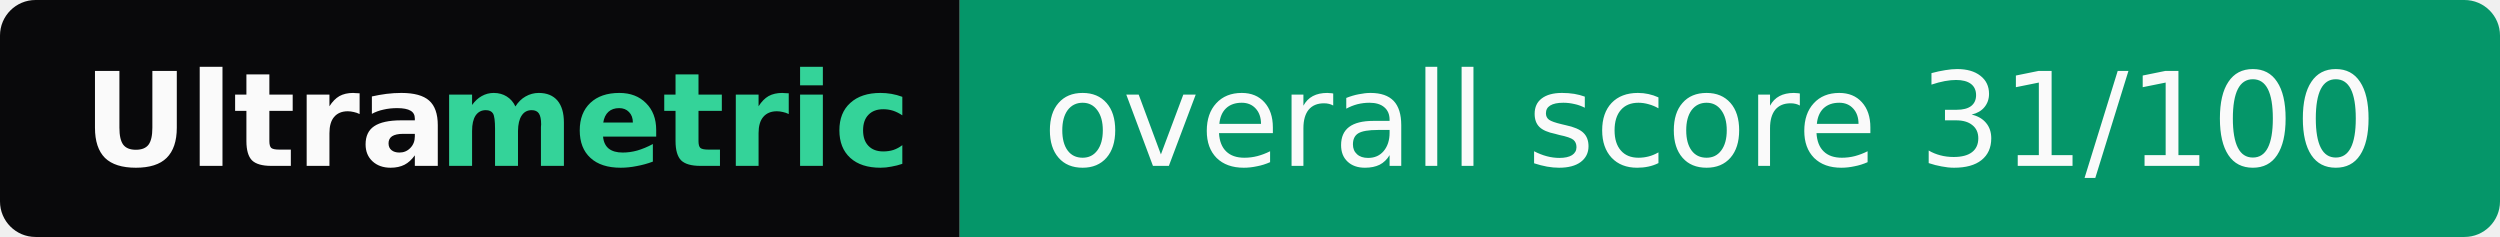
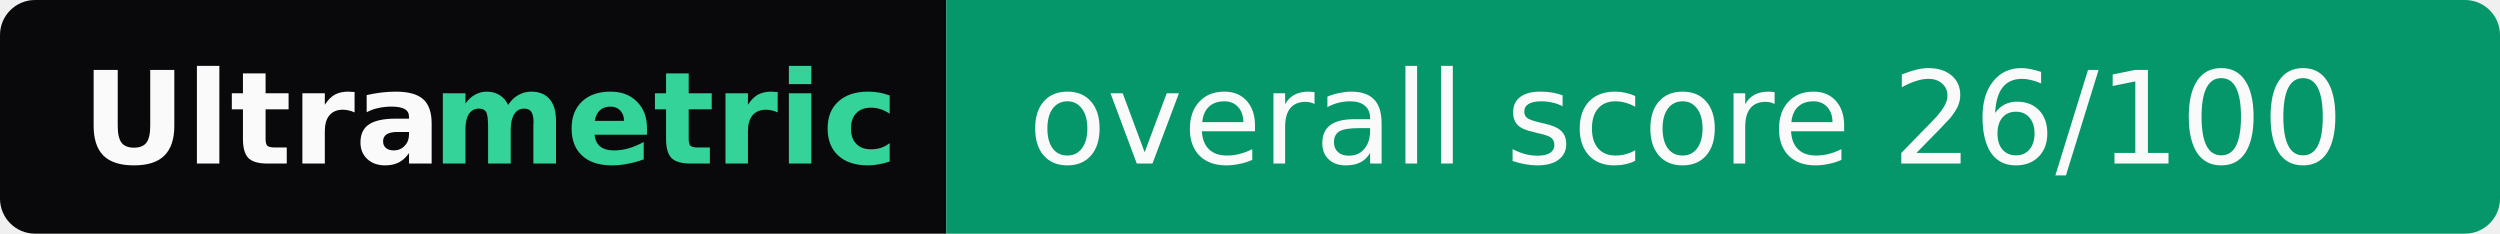
- <svg xmlns="http://www.w3.org/2000/svg" width="211" height="20" role="img" aria-label="Ultrametric: overall score 31/100">
+ <svg xmlns="http://www.w3.org/2000/svg" width="214" height="20" role="img" aria-label="Ultrametric: overall score 26/100">
  <clipPath id="r">
-     <rect width="211" height="20" rx="3" fill="#fff" />
+     <rect width="214" height="20" rx="3" fill="#fff" />
  </clipPath>
  <g clip-path="url(#r)">
    <rect width="81" height="20" fill="#09090b" />
-     <rect x="81" width="130" height="20" fill="#059669" />
+     <rect x="81" width="133" height="20" fill="#059669" />
  </g>
  <g font-family="Verdana,Geneva,DejaVu Sans,sans-serif" font-size="11">
    <text x="7" y="14" textLength="30" font-weight="bold" fill="#fafafa">Ultra</text>
    <text x="37" y="14" textLength="37" font-weight="bold" fill="#34d399">metric</text>
-     <text x="88" y="14" textLength="116" fill="#fafafa">overall score 31/100</text>
+     <text x="88" y="14" textLength="119" fill="#fafafa">overall score 26/100</text>
  </g>
</svg>
